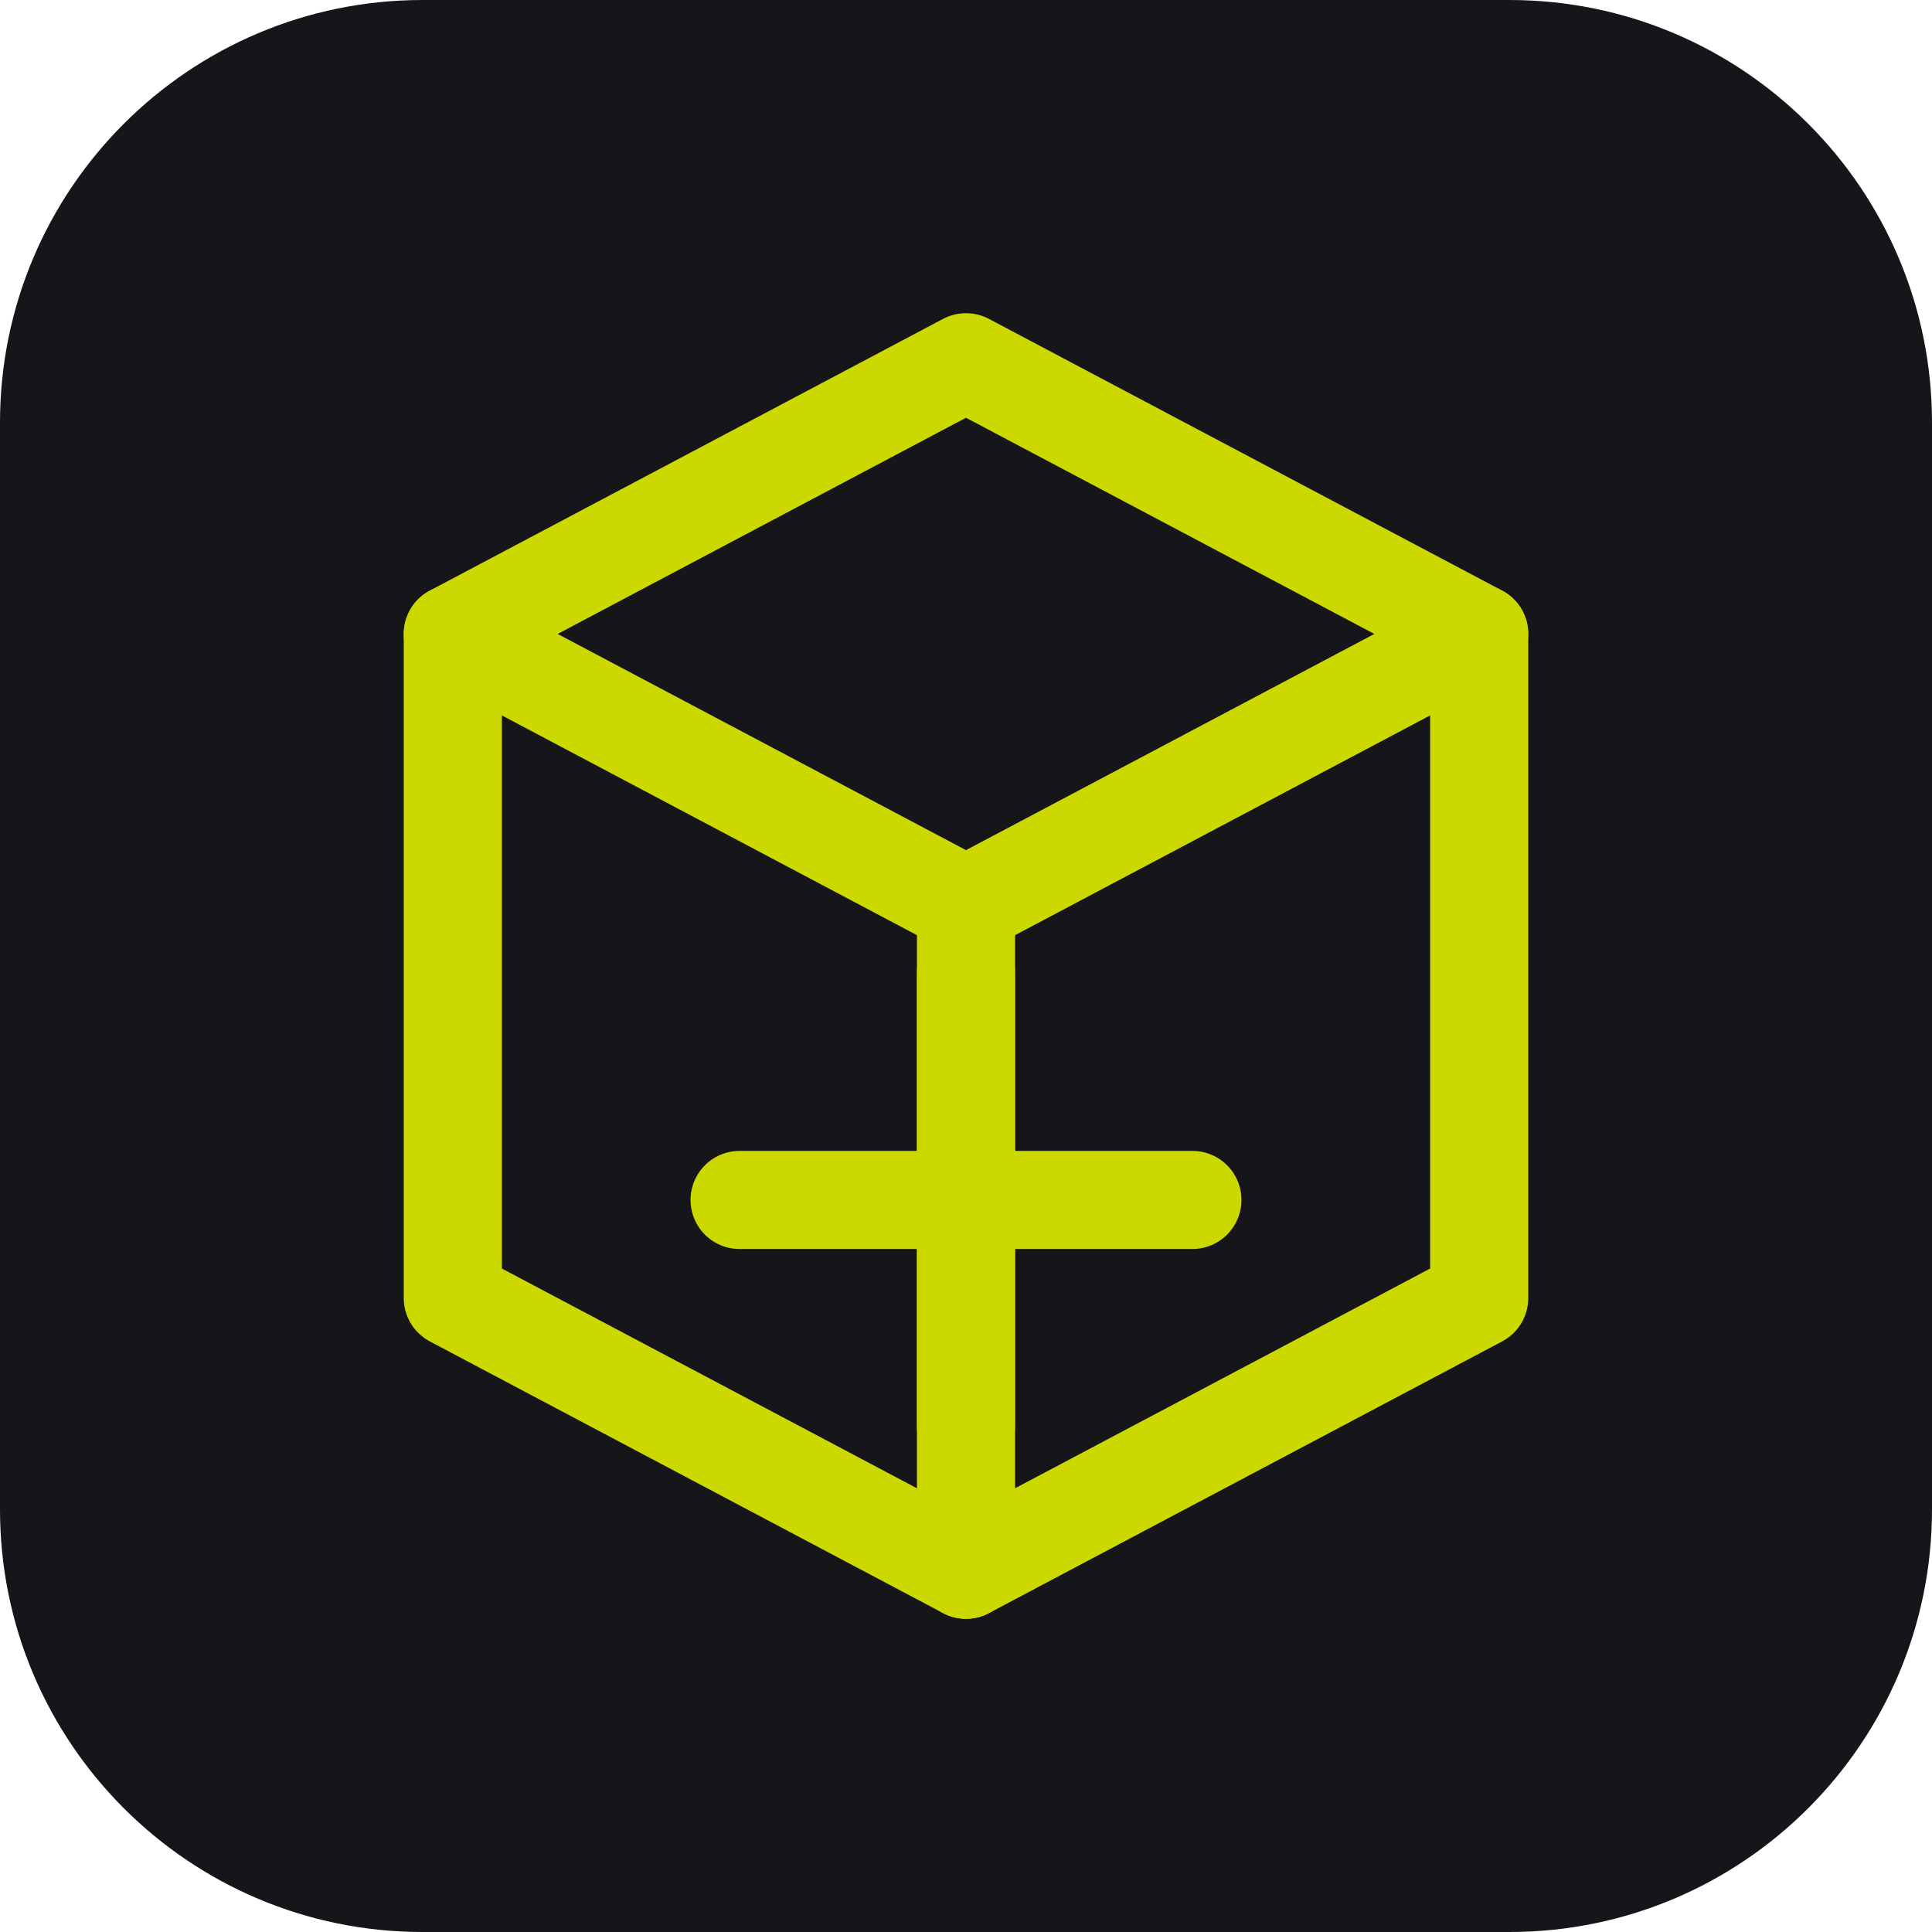
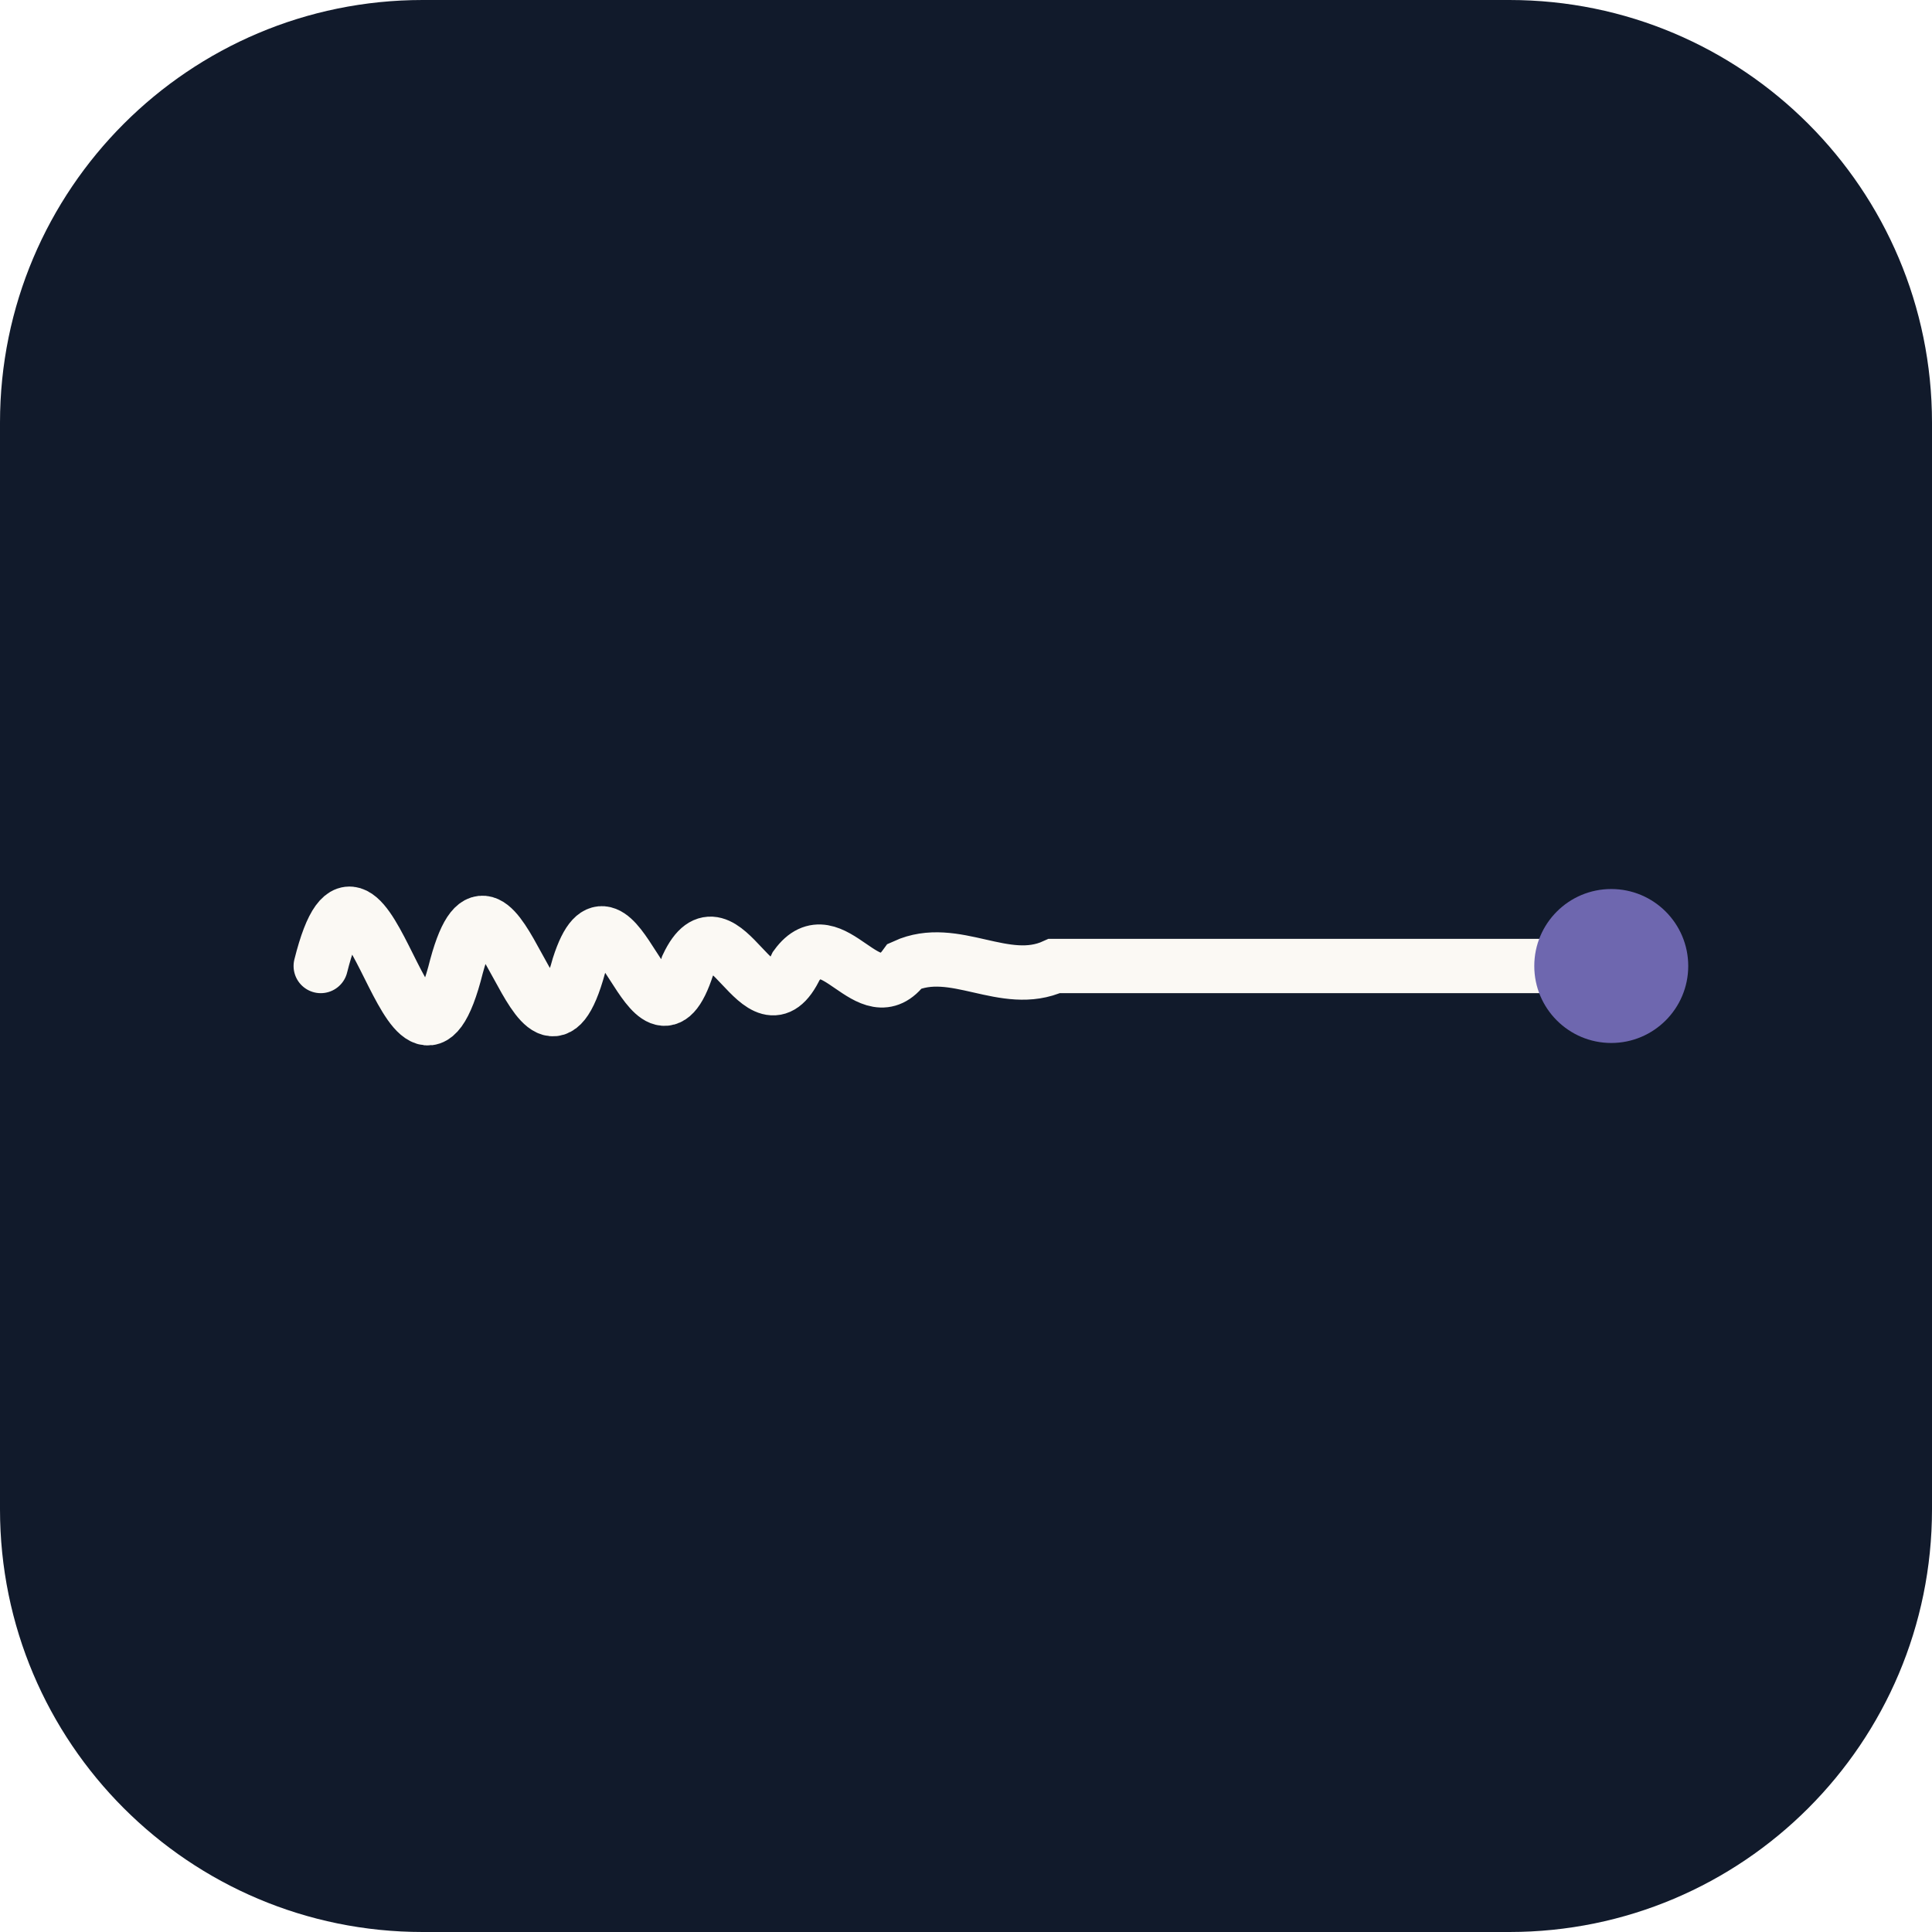
<svg xmlns="http://www.w3.org/2000/svg" viewBox="0 0 512 512">
-   <rect width="512" height="512" rx="112" fill="#16161a" />
-   <g fill="none" stroke="#ccd900" stroke-width="26" stroke-linecap="round" stroke-linejoin="round">
-     <path d="M120 168 256 96l136 72-136 72-136-72Z" />
-     <path d="M120 168v176l136 72 136-72V168" />
-     <path d="M256 240v176" />
-   </g>
-   <g stroke="#16161a" stroke-width="26" stroke-linecap="round">
-     <path d="M196 318h120" stroke="#ccd900" />
-     <path d="M256 258v120" stroke="#ccd900" />
+   <rect width="512" height="512" rx="112" fill="#111A2B" />
+   <g transform="translate(61 190) scale(1.2)">
+     <path d="M20 55 C30 15, 40 95, 50 55 C59 22, 68 88, 77 55 C85 30, 93 80, 101 55              C109 38, 117 72, 125 55 C133 44, 141 66, 149 55 C160 50, 171 60, 182 55              C215 55, 260 55, 305 55" fill="none" stroke="#FBF9F4" stroke-width="12" stroke-linecap="round" />
+     <circle cx="305" cy="55" r="17" fill="#6E67AF" />
  </g>
</svg>
